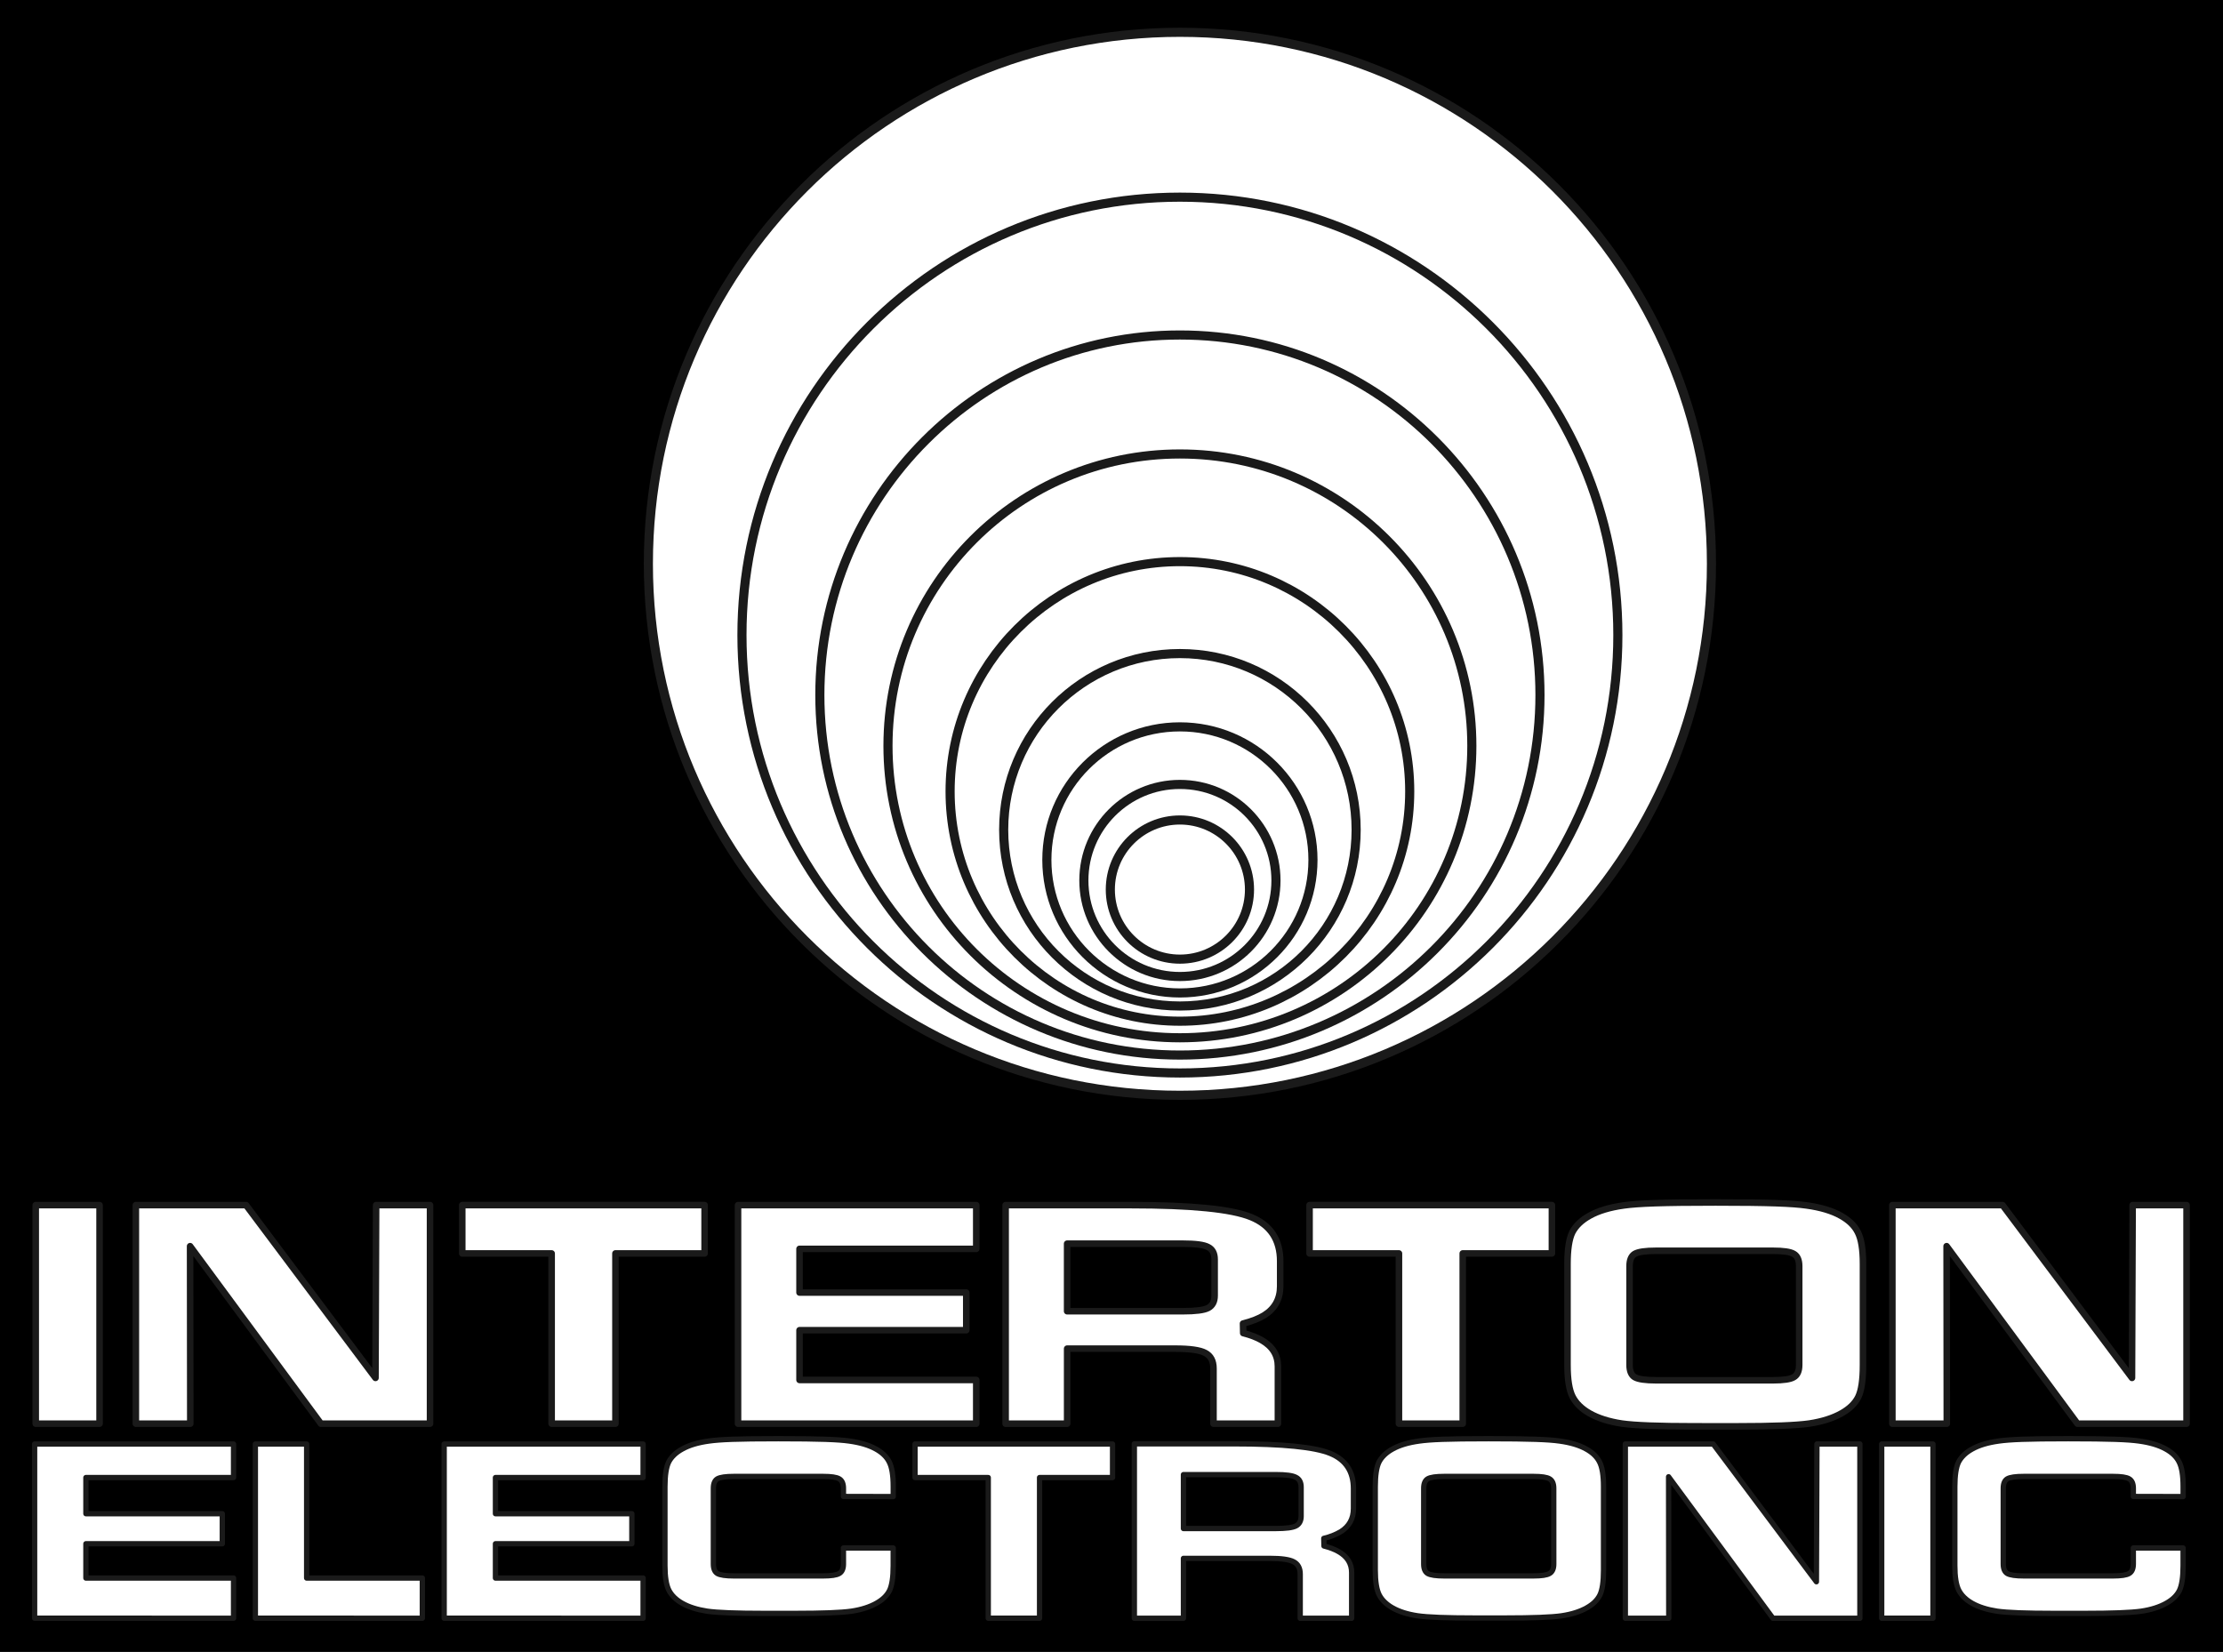
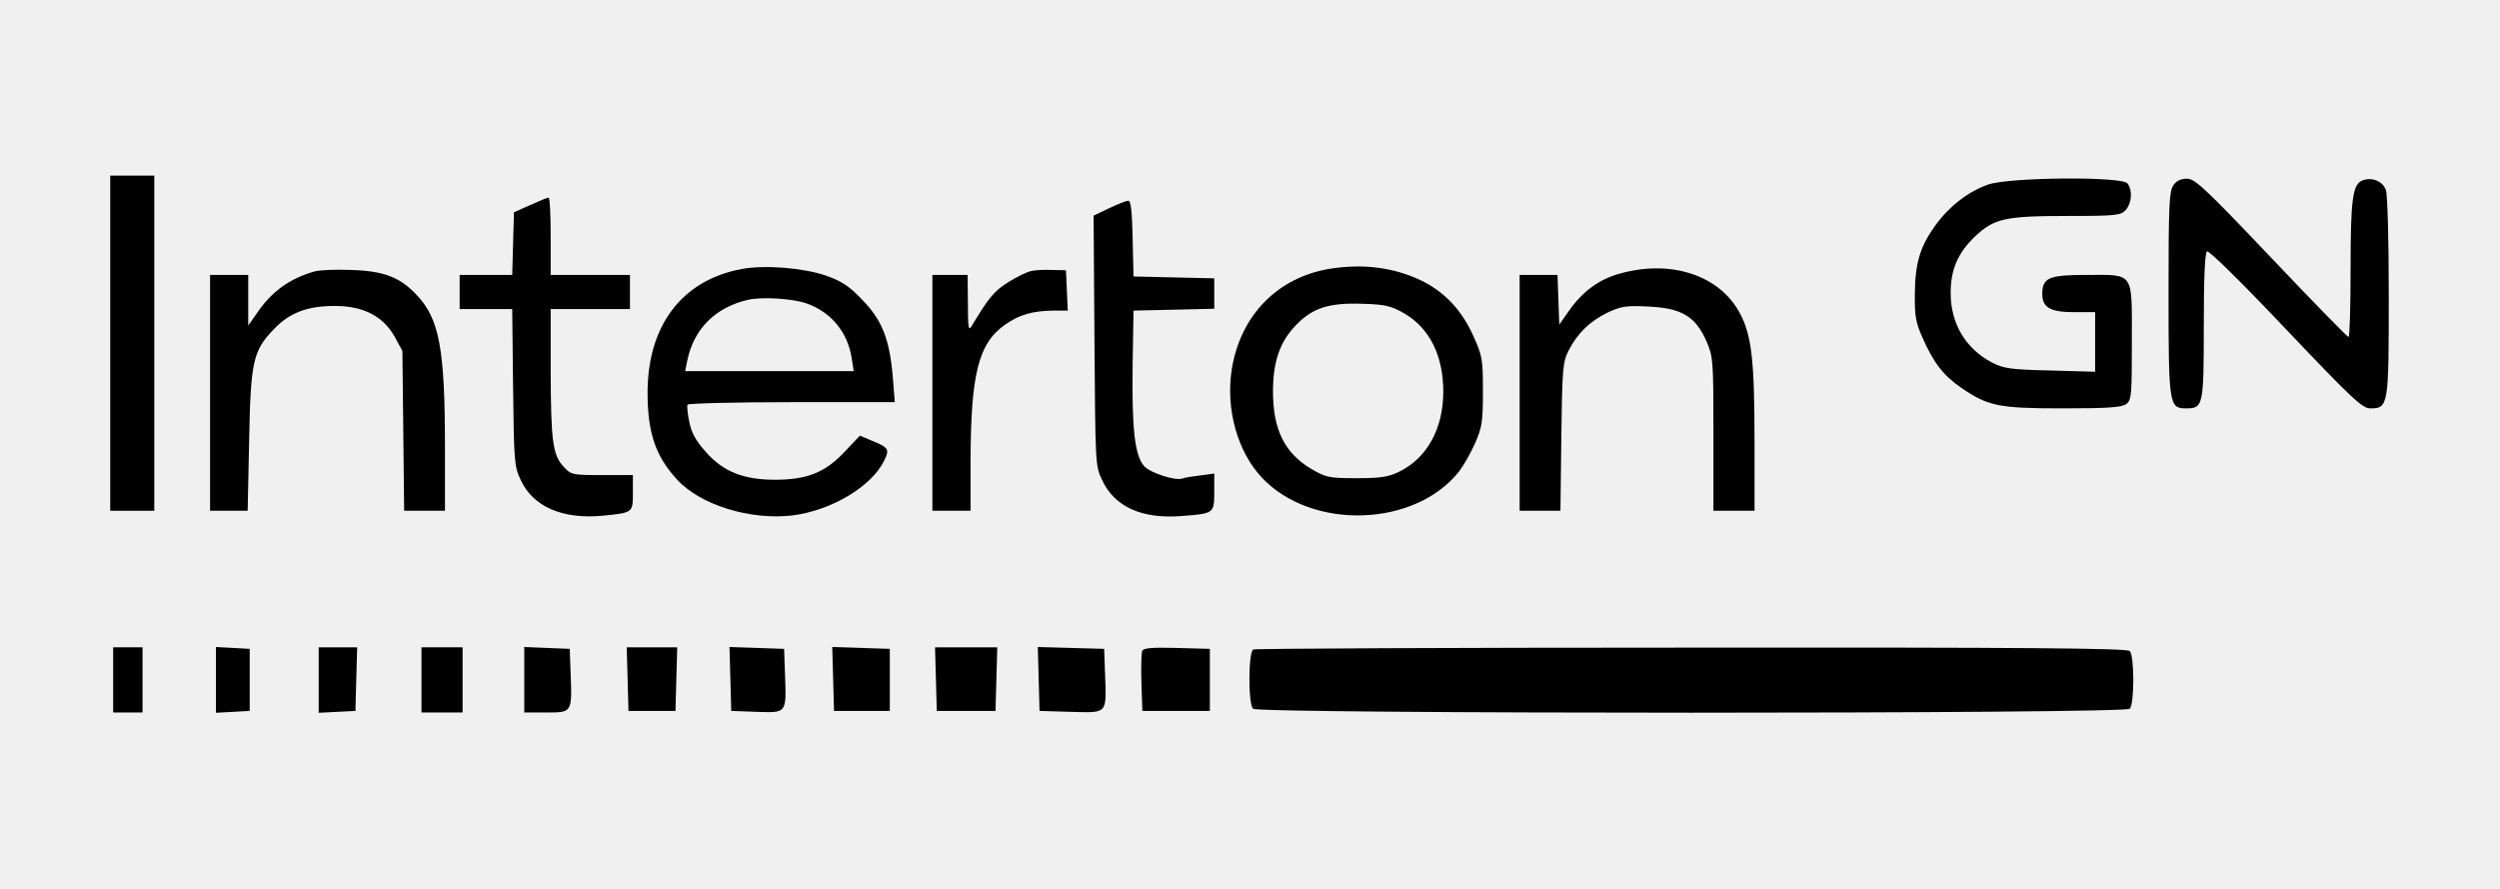
- <svg xmlns="http://www.w3.org/2000/svg" xmlns:xlink="http://www.w3.org/1999/xlink" width="366" height="272" version="1.1" viewBox="0 0 96.838 71.967">
-   <path d="M0 0h96.838v71.967H0z" fill="#000" />
-   <g transform="translate(.4)" fill="#fff" stroke="#1a1a1a" stroke-linecap="round" stroke-linejoin="round" stroke-width=".397">
-     <circle cx="50.999" cy="24.562" r="23.155" />
-     <circle cx="50.999" cy="27.667" r="19.078" />
-     <circle cx="50.999" cy="30.279" r="15.685" />
-     <circle cx="50.999" cy="32.494" r="12.717" />
-     <circle cx="50.999" cy="34.478" r="10.011" />
-     <circle cx="50.999" cy="36.150" r="7.677" />
-     <circle cx="50.999" cy="37.462" r="5.796" />
-     <circle cx="50.999" cy="38.358" r="4.184" />
-     <circle cx="50.999" cy="38.754" r="3.031" />
-   </g>
-   <g transform="translate(.4)" stroke="#1a1a1a" stroke-linecap="round" stroke-linejoin="round">
-     <g fill="#fff" stroke-width=".285">
-       <path d="M3.937 62.023h-2.78v-9.522h2.78zm27.813 0v-9.522h10.377v1.906h-7.698v1.903h7.263v1.641h-7.263v2.167h7.698v1.905zm19.376-7.842h-5.04v2.943h5.04c.553 0 .92-.047 1.101-.14.19-.1.285-.279.285-.54v-1.577c0-.265-.095-.444-.285-.538-.181-.099-.548-.148-1.101-.148zm2.631 3.896c.323.082.592.186.806.31.47.27.705.65.705 1.142v2.494h-2.806V59.62c0-.33-.12-.556-.359-.68-.23-.124-.668-.186-1.311-.186h-4.705v3.27h-2.68v-9.522h5.453c2.639 0 4.383.173 5.233.52.849.346 1.274.987 1.274 1.923v1.09c0 .552-.231.973-.693 1.263-.234.145-.542.266-.926.363z" />
-       <path d="M60.541 62.023v-7.416h-3.894V52.5h10.557v2.106H63.32v7.416z" stroke="#1a1a1a" />
-       <path d="M77.976 55.158c0-.265-.079-.442-.235-.532-.149-.09-.45-.135-.903-.135h-5.1c-.462 0-.771.045-.928.135-.148.09-.223.267-.223.532v4.307c0 .265.075.443.223.532.157.09.466.135.928.135h5.1c.453 0 .754-.045.903-.135.156-.09.235-.267.235-.532zm-4.539 6.98c-1.566 0-2.63-.04-3.191-.121-.56-.086-1.027-.233-1.398-.443-.346-.196-.594-.438-.742-.724-.149-.291-.223-.753-.223-1.385v-4.4c0-.632.07-1.091.21-1.378.149-.286.4-.528.755-.724.38-.214.878-.364 1.497-.45.627-.085 1.657-.127 3.992-.127 2.327 0 3.346.042 3.956.128.618.085 1.117.235 1.497.449.354.196.602.438.742.724.148.287.223.746.223 1.379v4.399c0 .654-.07 1.122-.21 1.404-.14.278-.384.513-.73.705-.372.21-.838.357-1.398.443-.561.081-1.62.122-3.18.122z" />
-     </g>
-     <path id="a" d="M82.035 62.023v-9.522h4.8l5.639 7.528.028-7.528h2.348v9.522h-4.752l-5.7-7.733.008 7.733z" fill="#fff" stroke-width=".285" />
-     <use transform="translate(-76.517)" xlink:href="#a" />
-     <g fill="#fff" stroke-width=".231">
-       <path id="c" d="m1.108 70.498v-7.588h8.666v1.46h-6.432v1.575h5.942v1.309h-5.942v1.494h6.432v1.751z" fill="#fff" stroke-width=".231" />
-       <path d="m10.724 70.498v-7.588h2.234l-1.2e-5 5.838h5.04l1.2e-5 1.751zm31.926 0v-6.128h-3.19v-1.46h8.605v1.46h-3.18v6.128zm41.154 0h-2.234v-7.588h2.234z" />
-     </g>
-     <use transform="translate(56.19)" xlink:href="#b" />
-     <path id="b" d="M38.51 67.438v.764c0 .51-.055.875-.164 1.095-.11.217-.3.4-.57.55-.29.164-.653.28-1.09.346-.438.063-1.265.095-2.482.095H32.9c-1.222 0-2.052-.032-2.49-.095-.438-.067-.801-.182-1.09-.345-.271-.154-.464-.342-.58-.566-.116-.226-.174-.587-.174-1.08v-3.433c0-.494.055-.852.164-1.076.116-.223.312-.412.59-.565.295-.167.684-.284 1.167-.35.49-.067 1.194-.1 3.016-.1 1.816 0 2.61.033 3.087.1.482.066.872.183 1.168.35.276.153.47.342.579.565.116.224.174.582.174 1.076v.43l-2.169-.005v-.353c0-.207-.061-.345-.183-.415-.116-.07-.351-.105-.705-.105h-3.88c-.36 0-.602.035-.724.105-.116.07-.174.208-.174.415v3.293c0 .207.058.346.174.416.122.07.364.105.724.105h3.88c.354 0 .589-.035.705-.105.122-.07.183-.209.183-.416v-.696z" fill="#fff" stroke-width=".231" />
-     <path d="M69.453 68.402c0 .51-.054.876-.164 1.096-.11.217-.3.4-.57.55-.289.164-.653.279-1.09.345-.438.064-1.265.096-2.481.096h-1.305c-1.223 0-2.053-.032-2.49-.096-.438-.066-.802-.181-1.091-.345-.27-.153-.464-.342-.58-.565-.115-.227-.173-.587-.173-1.081v-3.633c0-.494.054-.852.164-1.076.115-.223.312-.412.588-.565.297-.167.686-.284 1.169-.35.489-.067 1.193-.1 3.015-.1 1.816 0 2.61.033 3.087.1.483.066.872.183 1.168.35.277.153.47.342.58.565.115.224.173.582.173 1.076zm-2.169-3.56c0-.208-.06-.346-.183-.416-.116-.07-.35-.105-.705-.105h-3.88c-.36 0-.601.035-.723.105-.116.07-.174.208-.174.415v3.293c0 .207.058.346.174.416.122.07.363.105.724.105h3.88c.354 0 .588-.035.704-.105.123-.07.184-.209.184-.416z" fill="#fff" stroke-width=".231" />
-     <use transform="translate(17.841)" xlink:href="#c" />
-     <path d="M55.175 64.242h-4.022v2.349h4.022c.44 0 .733-.038.878-.113.151-.078.227-.221.227-.43V64.79c0-.212-.076-.355-.227-.43-.145-.079-.438-.118-.878-.118zm2.099 3.109c.258.066.472.148.643.248.375.215.563.518.563.91V70.5h-2.24v-1.919c0-.262-.095-.443-.286-.542-.184-.099-.533-.148-1.046-.148h-3.755v2.61h-2.138v-7.6h4.351c2.106 0 3.498.139 4.176.415.678.276 1.017.788 1.017 1.535v.87c0 .44-.185.776-.553 1.008a2.636 2.636 0 0 1-.739.29zM70.403 70.5v-7.592h3.827l4.496 6.002.023-6.002h1.871V70.5h-3.788l-4.545-6.165.007 6.165z" fill="#fff" stroke-width=".231" />
-     <path d="M23.631 62.023v-7.416h-3.894V52.5h10.557v2.106H26.41v7.416z" fill="#fff" stroke="#1a1a1a" stroke-width=".285" />
+ <svg xmlns="http://www.w3.org/2000/svg" version="1.0" width="923pt" height="328pt" viewBox="0 0 923 328" preserveAspectRatio="xMidYMid meet" id="svg22">
+   <defs id="defs22" />
+   <g transform="matrix(0.1084495,0,0,-0.1145688,-41.70577,352.4084)" fill="#000000" stroke="none" id="g22">
+     <path d="m 760,1970 v -540 h 75 75 v 540 540 h -75 -75 z" id="path1" />
+     <path d="m 7155,2481 c -67,-22 -133,-71 -178,-130 -53,-69 -70,-122 -71,-221 -1,-73 3,-93 26,-142 37,-80 71,-122 131,-161 92,-60 128,-67 347,-67 154,0 200,3 216,14 18,13 19,28 19,201 0,229 10,215 -155,215 -128,0 -150,-9 -150,-62 0,-43 28,-58 108,-58 h 72 v -96 -96 l -152,4 c -135,3 -159,6 -200,26 -88,44 -139,123 -140,221 -1,76 24,132 83,185 65,58 102,66 317,66 165,0 180,2 197,20 20,23 23,63 5,85 -19,23 -405,20 -475,-4 z" id="path2" />
+     <path d="m 7786,2478 c -14,-19 -16,-70 -16,-348 0,-360 2,-370 60,-370 58,0 60,8 60,265 0,160 4,236 11,241 6,4 119,-101 268,-250 227,-226 261,-256 288,-256 62,0 63,8 63,362 0,179 -4,328 -10,342 -10,27 -46,42 -78,31 -35,-11 -42,-58 -42,-286 0,-121 -3,-219 -7,-219 -4,0 -123,115 -263,255 -226,225 -260,255 -287,255 -22,0 -37,-7 -47,-22 z" id="path3" />
+     <path d="m 2190,2415 -55,-23 -3,-101 -3,-101 h -89 -90 v -55 -55 h 89 90 l 3,-252 c 3,-240 4,-255 26,-299 42,-86 142,-127 279,-115 104,10 103,9 103,75 v 56 h -105 c -99,0 -106,1 -130,26 -38,38 -44,81 -45,307 v 202 h 135 135 v 55 55 h -135 -135 v 125 c 0,69 -3,125 -7,124 -5,0 -33,-11 -63,-24 z" id="path4" />
+     <path d="m 4162,2405 -53,-24 3,-403 c 3,-397 3,-404 26,-449 42,-86 135,-126 270,-116 111,8 112,8 112,78 v 59 l -47,-6 c -27,-3 -54,-7 -61,-10 -26,-8 -110,18 -131,40 -32,34 -42,122 -39,326 l 3,175 138,3 137,3 v 49 49 l -137,3 -138,3 -3,123 c -2,88 -6,122 -15,121 -7,0 -36,-11 -65,-24 z" id="path5" />
+     <path d="m 2910,2209 c -203,-36 -320,-182 -320,-399 0,-128 27,-204 100,-279 80,-83 250,-132 394,-116 132,16 269,93 312,177 19,36 14,42 -40,63 l -43,17 -54,-54 c -65,-65 -127,-88 -235,-88 -107,0 -177,26 -236,90 -34,36 -49,62 -56,97 -6,26 -8,51 -6,55 3,4 163,8 356,8 h 350 l -7,83 c -11,120 -36,181 -104,247 -44,44 -70,60 -124,78 -78,25 -208,35 -287,21 z m 222,-111 c 83,-28 139,-92 153,-175 l 7,-43 h -287 -287 l 7,33 c 22,103 96,173 208,197 49,10 151,4 199,-12 z" id="path6" />
+     <path d="m 4915,2210 c -178,-27 -305,-149 -335,-322 -22,-128 18,-267 103,-352 170,-170 521,-159 671,21 14,17 39,58 54,90 24,52 27,69 27,168 0,103 -2,114 -32,177 -39,83 -97,142 -176,179 -94,43 -198,56 -312,39 z m 252,-144 c 86,-47 133,-136 133,-252 0,-119 -55,-214 -150,-258 -36,-17 -64,-21 -145,-21 -92,0 -104,2 -153,29 -92,51 -132,127 -132,250 0,96 23,159 76,212 57,57 113,75 229,71 77,-2 98,-7 142,-31 z" id="path7" />
+     <path d="m 1455,2201 c -85,-23 -146,-65 -196,-135 l -29,-39 v 81 82 h -65 -65 v -380 -380 h 64 64 l 5,223 c 5,257 13,292 83,361 54,54 114,76 209,76 97,0 164,-33 203,-98 l 27,-47 3,-257 3,-258 h 70 69 v 203 c 0,319 -19,415 -96,492 -57,58 -113,78 -224,81 -52,2 -108,0 -125,-5 z" id="path8" />
+     <path d="m 3899,2203 c -15,-2 -51,-19 -80,-36 -49,-29 -67,-50 -126,-143 -10,-16 -12,-2 -12,74 l -1,92 h -60 -60 v -380 -380 h 65 65 v 148 c 0,292 26,391 118,452 49,32 91,44 165,45 h 48 l -3,65 -3,65 -45,1 c -25,1 -57,0 -71,-3 z" id="path9" />
+     <path d="m 5900,2194 c -69,-18 -125,-57 -170,-117 l -35,-47 -3,80 -3,80 h -64 -65 v -380 -380 h 69 70 l 3,238 c 3,220 5,240 24,277 31,57 71,94 132,123 48,21 64,24 142,20 112,-5 159,-32 196,-111 23,-51 24,-59 24,-299 v -248 h 70 70 v 223 c 0,262 -10,342 -49,412 -69,124 -235,176 -411,129 z" id="path10" />
+     <path d="M 770,885 V 780 h 50 50 v 105 105 h -50 -50 z" id="path11" />
+     <path d="M 1120,885 V 779 l 58,3 57,3 v 100 100 l -57,3 -58,3 z" id="path12" />
+     <path d="M 1470,885 V 779 l 63,3 62,3 3,103 3,102 h -66 -65 z" id="path13" />
+     <path d="M 1820,885 V 780 h 70 70 v 105 105 h -70 -70 z" id="path14" />
+     <path d="M 2170,885 V 780 h 75 c 88,0 88,-1 83,125 l -3,80 -77,3 -78,3 z" id="path15" />
+     <path d="m 2522,888 3,-103 h 80 80 l 3,103 3,102 h -86 -86 z" id="path16" />
+     <path d="m 2872,888 3,-103 87,-3 c 103,-3 101,-6 96,123 l -3,80 -93,3 -93,3 z" id="path17" />
+     <path d="m 3222,888 3,-103 h 95 95 v 100 100 l -98,3 -98,3 z" id="path18" />
+     <path d="m 3572,888 3,-103 h 100 100 l 3,103 3,102 h -106 -106 z" id="path19" />
+     <path d="m 3922,888 3,-103 107,-3 c 126,-3 121,-9 116,123 l -3,80 -113,3 -113,3 z" id="path20" />
+     <path d="m 4274,977 c -2,-7 -4,-54 -2,-103 l 3,-89 h 115 115 v 100 100 l -113,3 c -88,2 -114,0 -118,-11 z" id="path21" />
+     <path d="m 4653,983 c -17,-6 -18,-174 -1,-191 17,-17 2969,-17 2986,0 16,16 16,170 0,186 -9,9 -353,12 -1492,11 -815,0 -1487,-3 -1493,-6 z" id="path22" />
  </g>
</svg>
